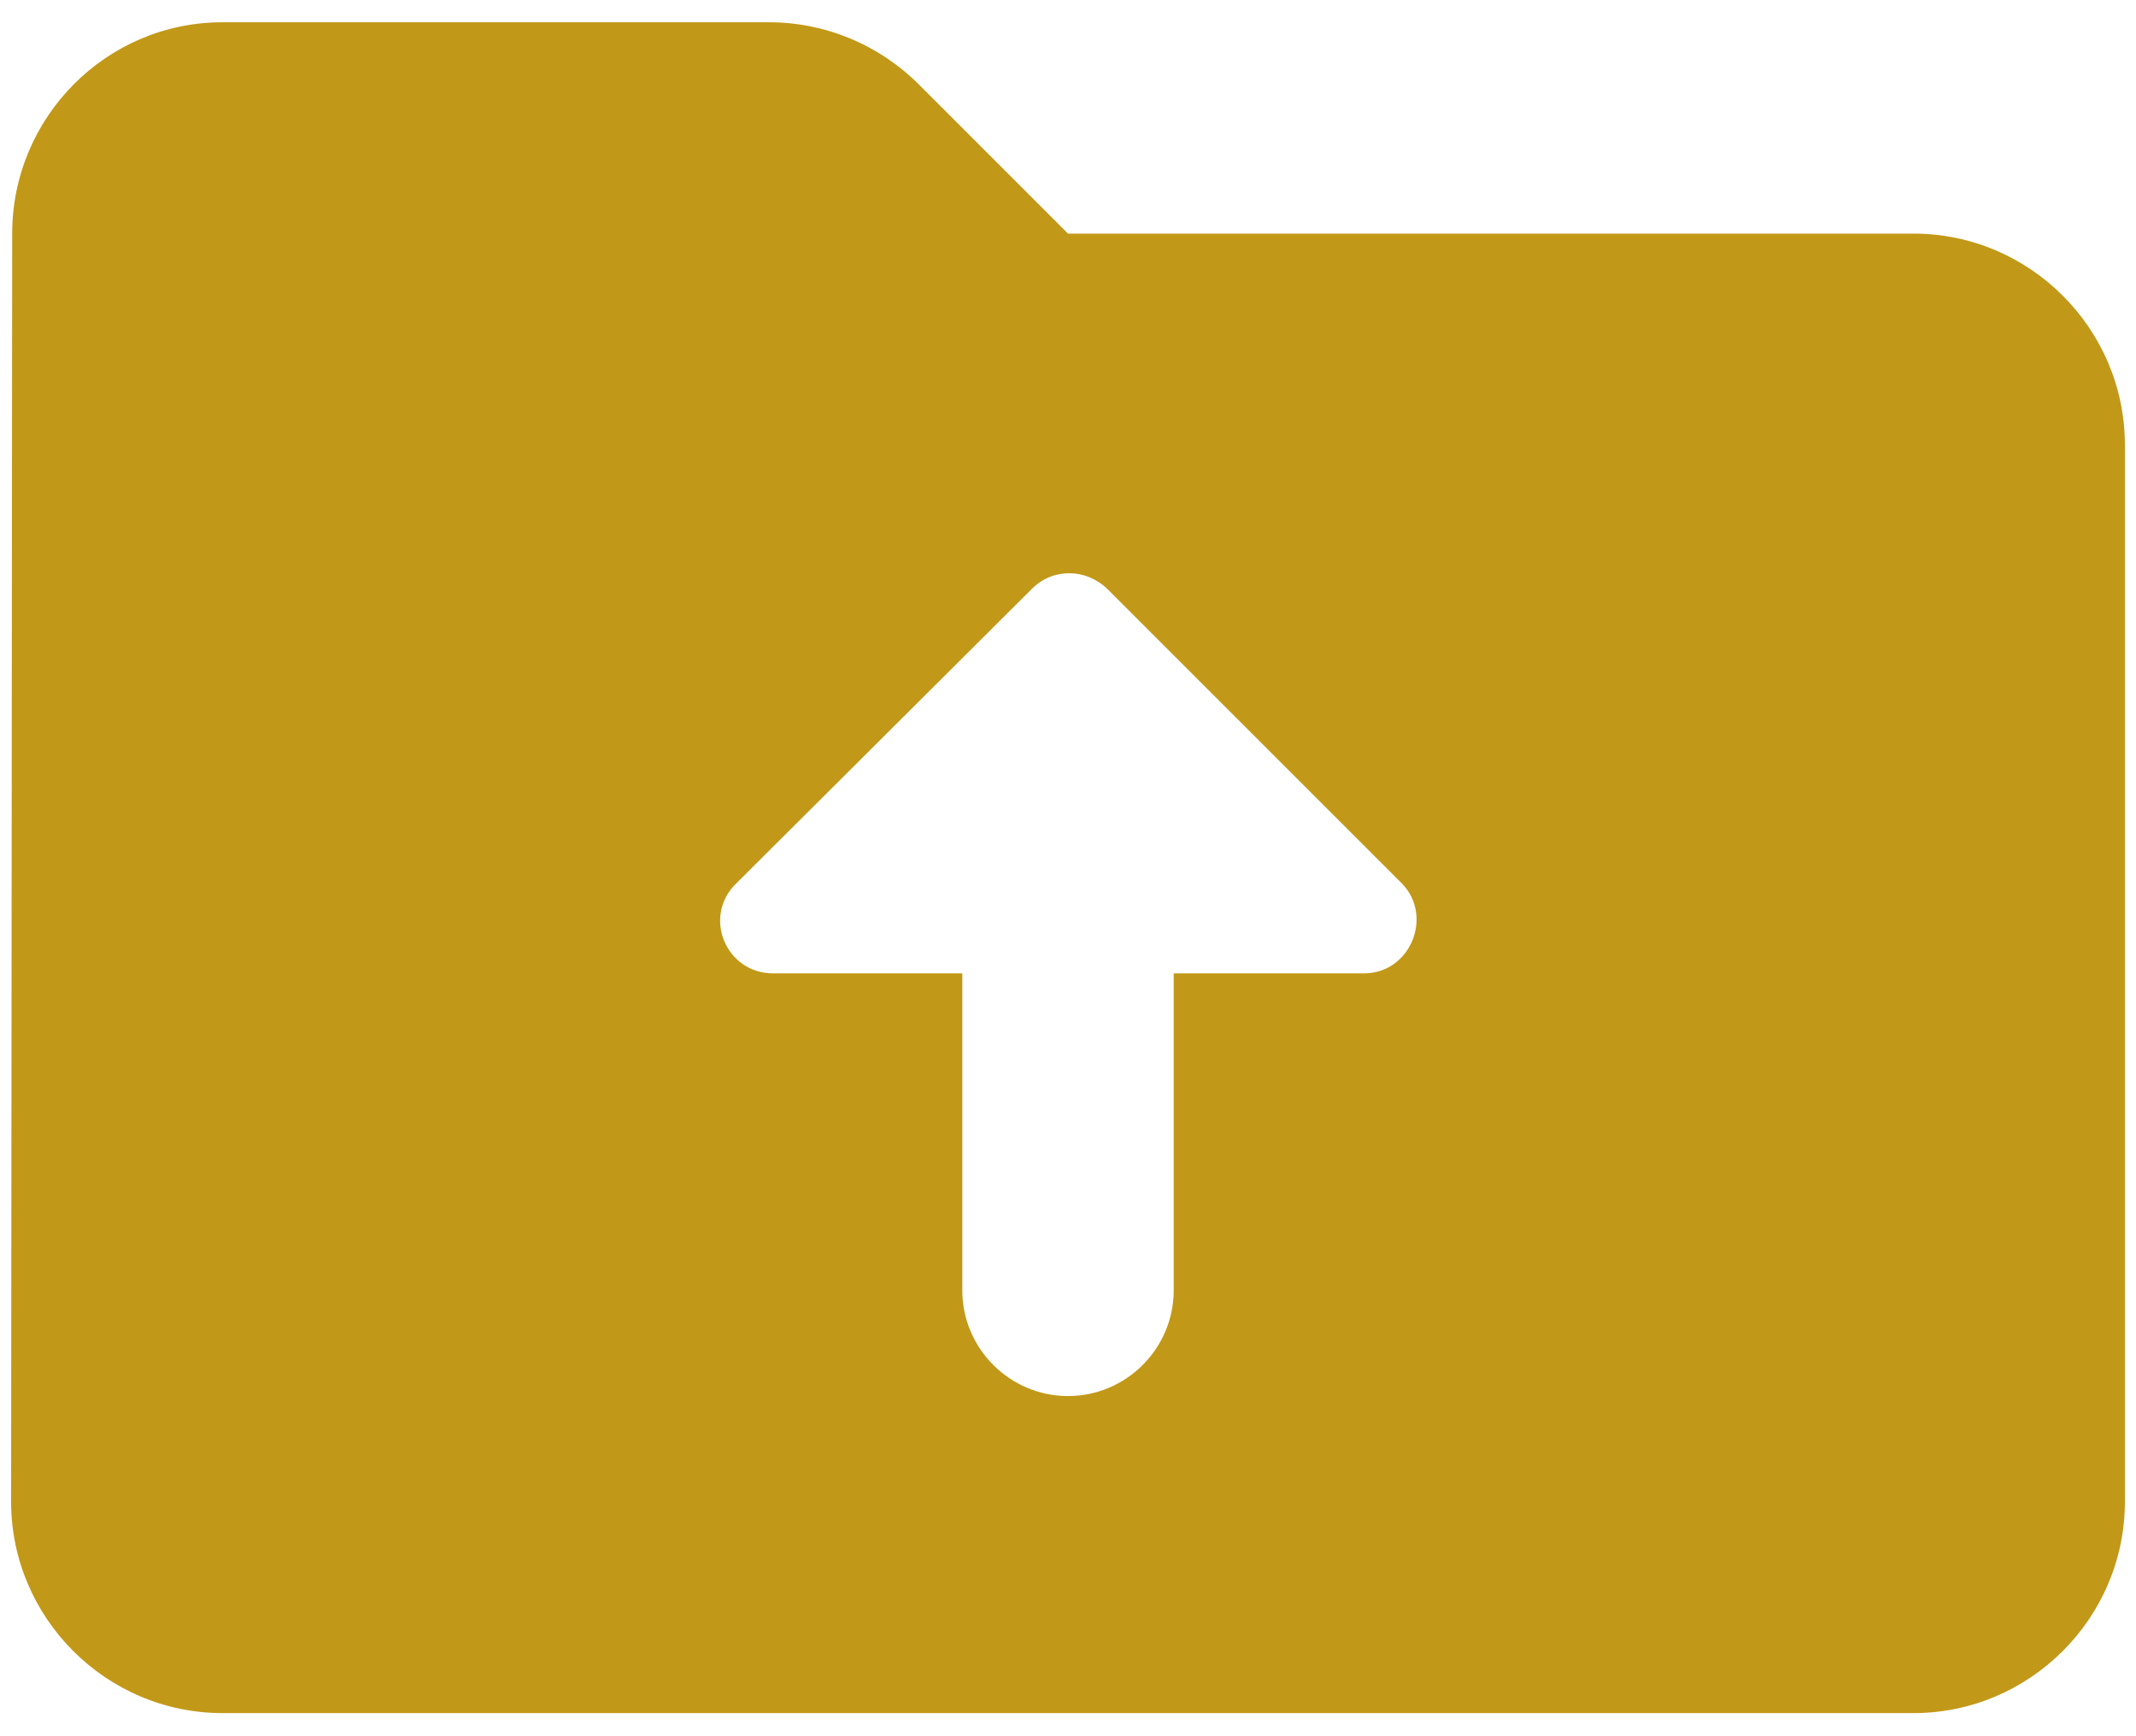
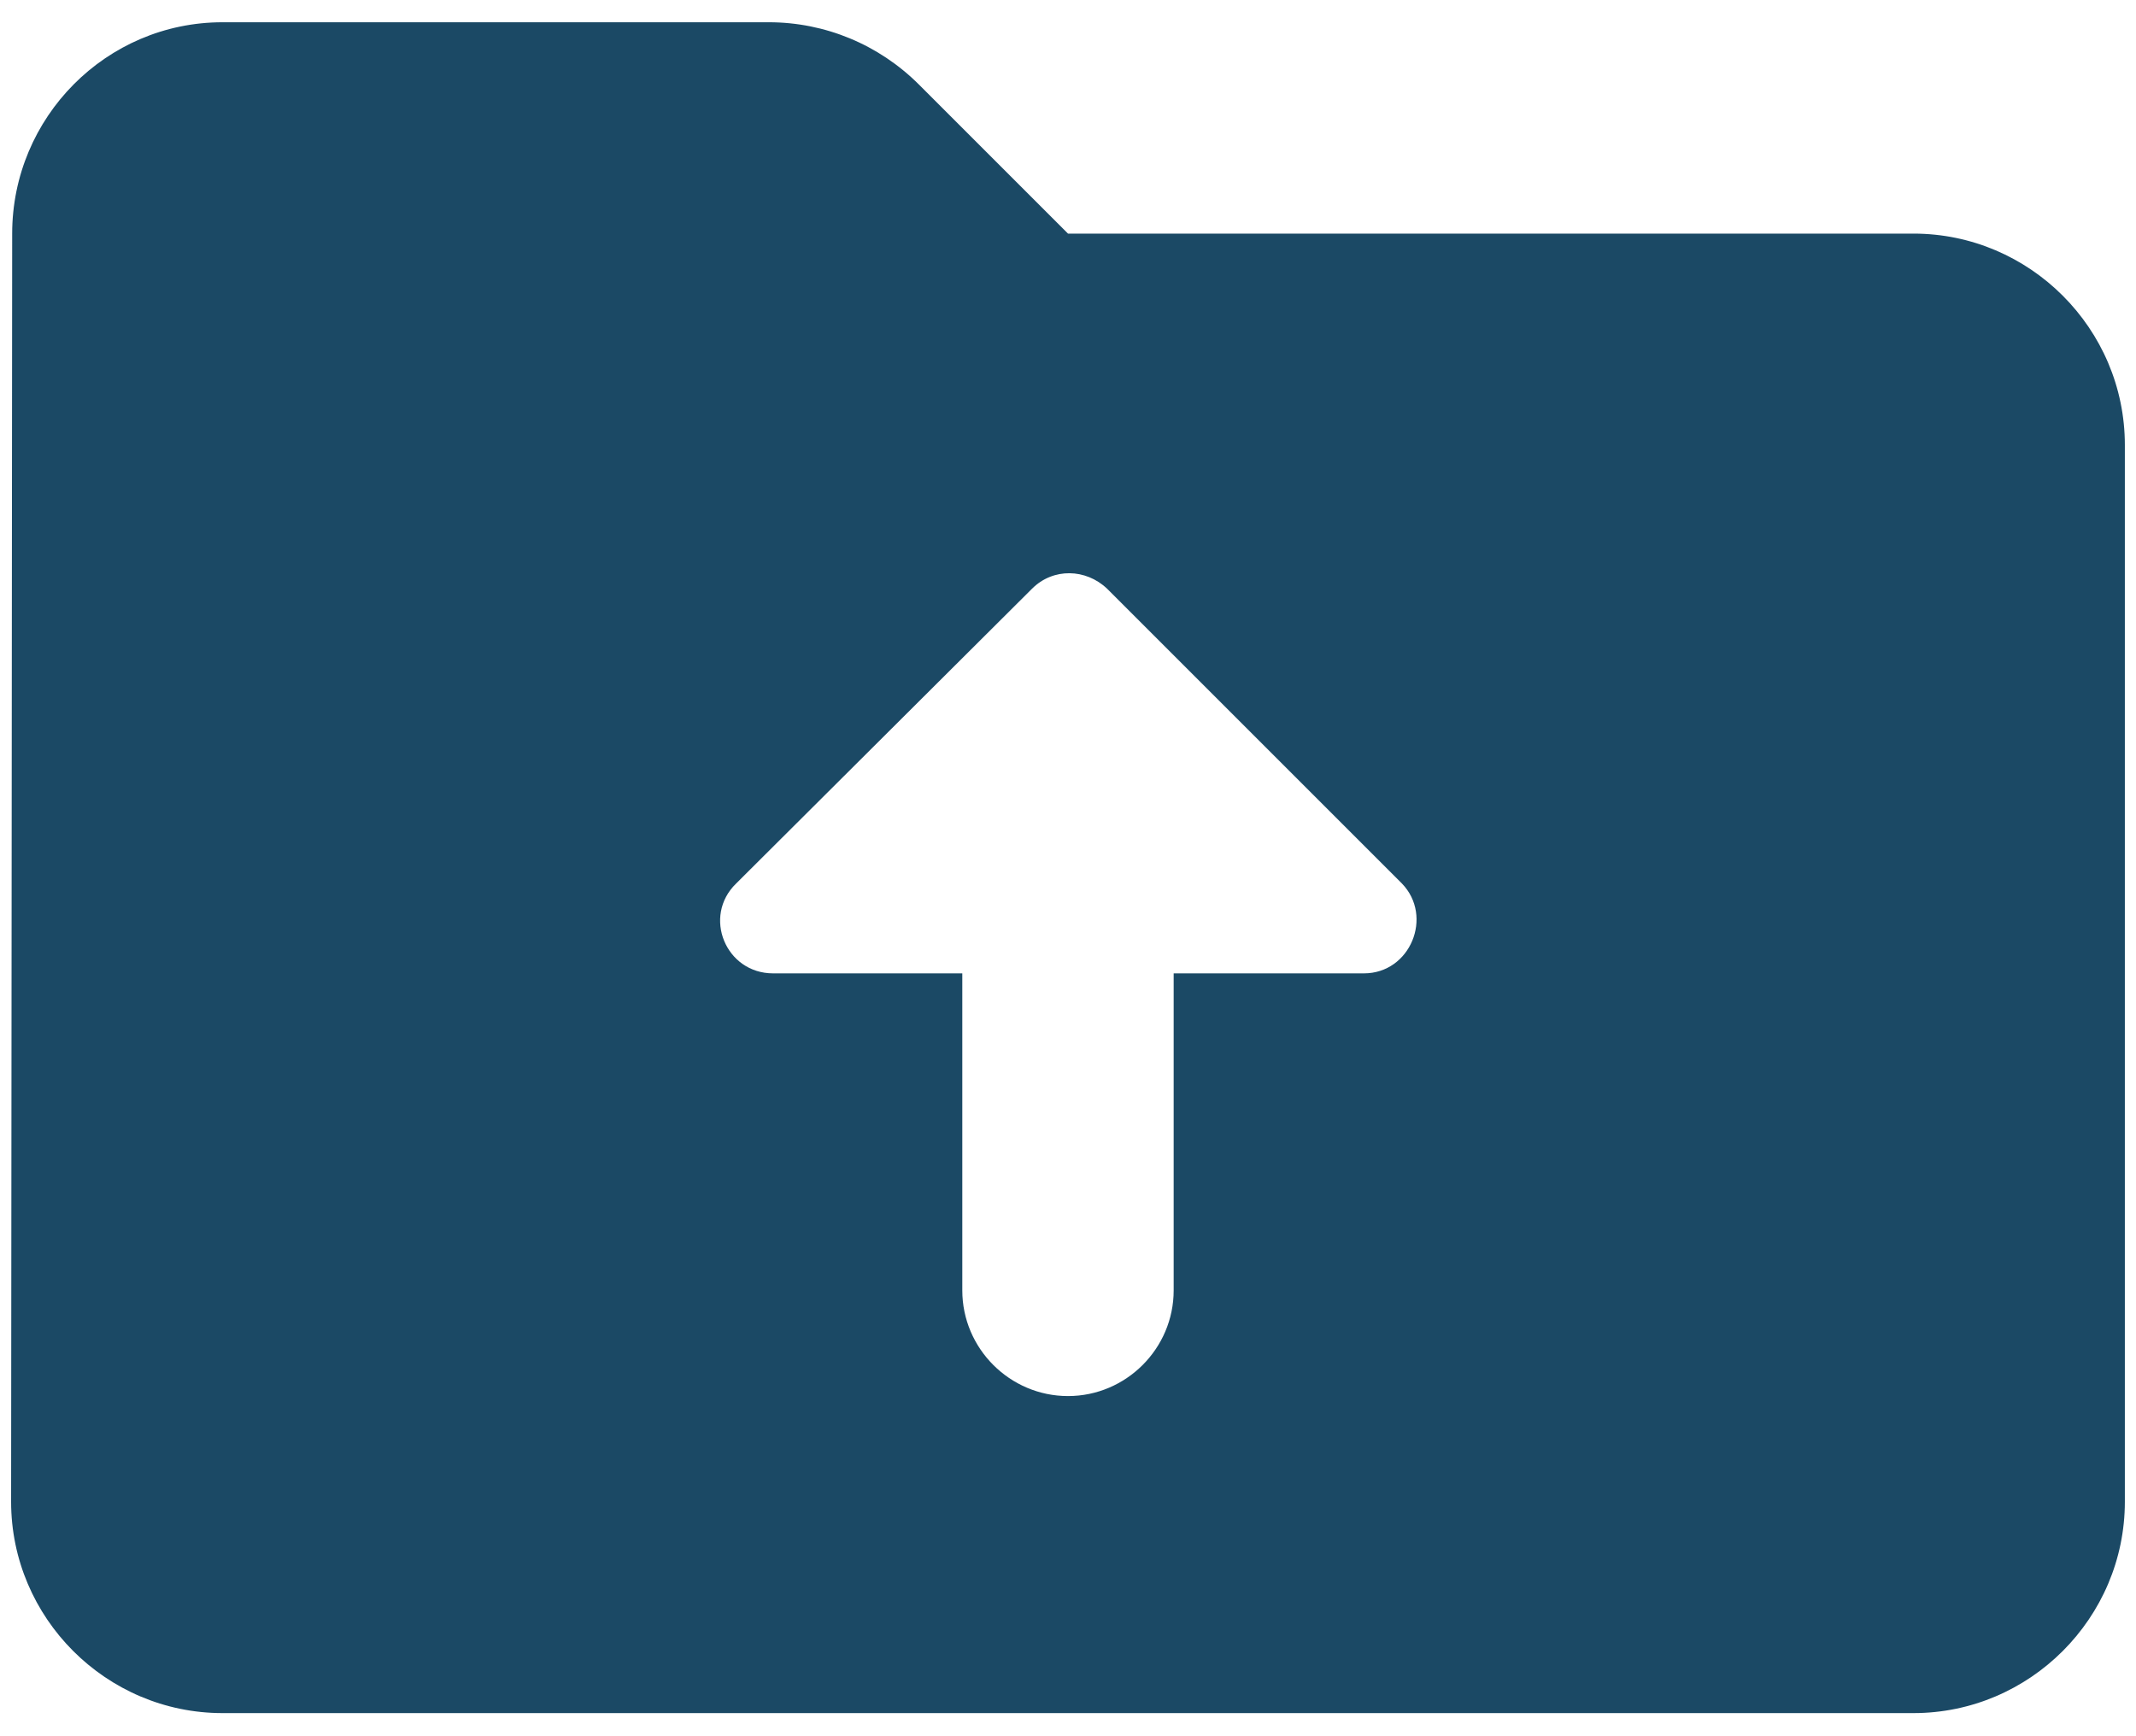
<svg xmlns="http://www.w3.org/2000/svg" width="64" height="52" viewBox="0 0 64 52" fill="none">
-   <path d="M57.333 7H32L27.535 2.535C26.332 1.332 24.717 0.667 23.038 0.667H6.667C3.183 0.667 0.365 3.517 0.365 7L0.333 45C0.333 48.483 3.183 51.333 6.667 51.333H57.333C60.817 51.333 63.667 48.483 63.667 45V13.333C63.667 9.85 60.817 7 57.333 7ZM35.167 29.167V38.667C35.167 40.408 33.742 41.833 32 41.833C30.258 41.833 28.833 40.408 28.833 38.667V29.167H23.165C21.74 29.167 21.043 27.457 22.057 26.475L30.923 17.64C31.557 17.007 32.538 17.038 33.172 17.64L42.007 26.475C42.957 27.457 42.26 29.167 40.867 29.167H35.167Z" fill="#C29818" />
+   <path d="M57.333 7H32L27.535 2.535C26.331 1.332 24.716 0.667 23.038 0.667H6.666C3.183 0.667 0.365 3.517 0.365 7L0.333 45C0.333 48.483 3.183 51.333 6.666 51.333H57.333C60.816 51.333 63.666 48.483 63.666 45V13.333C63.666 9.85 60.816 7 57.333 7ZM35.166 29.167V38.667C35.166 40.408 33.741 41.833 32 41.833C30.258 41.833 28.833 40.408 28.833 38.667V29.167H23.165C21.74 29.167 21.043 27.457 22.056 26.475L30.923 17.64C31.556 17.007 32.538 17.038 33.171 17.64L42.006 26.475C42.956 27.457 42.26 29.167 40.866 29.167H35.166Z" fill="#1B4965" />
</svg>
